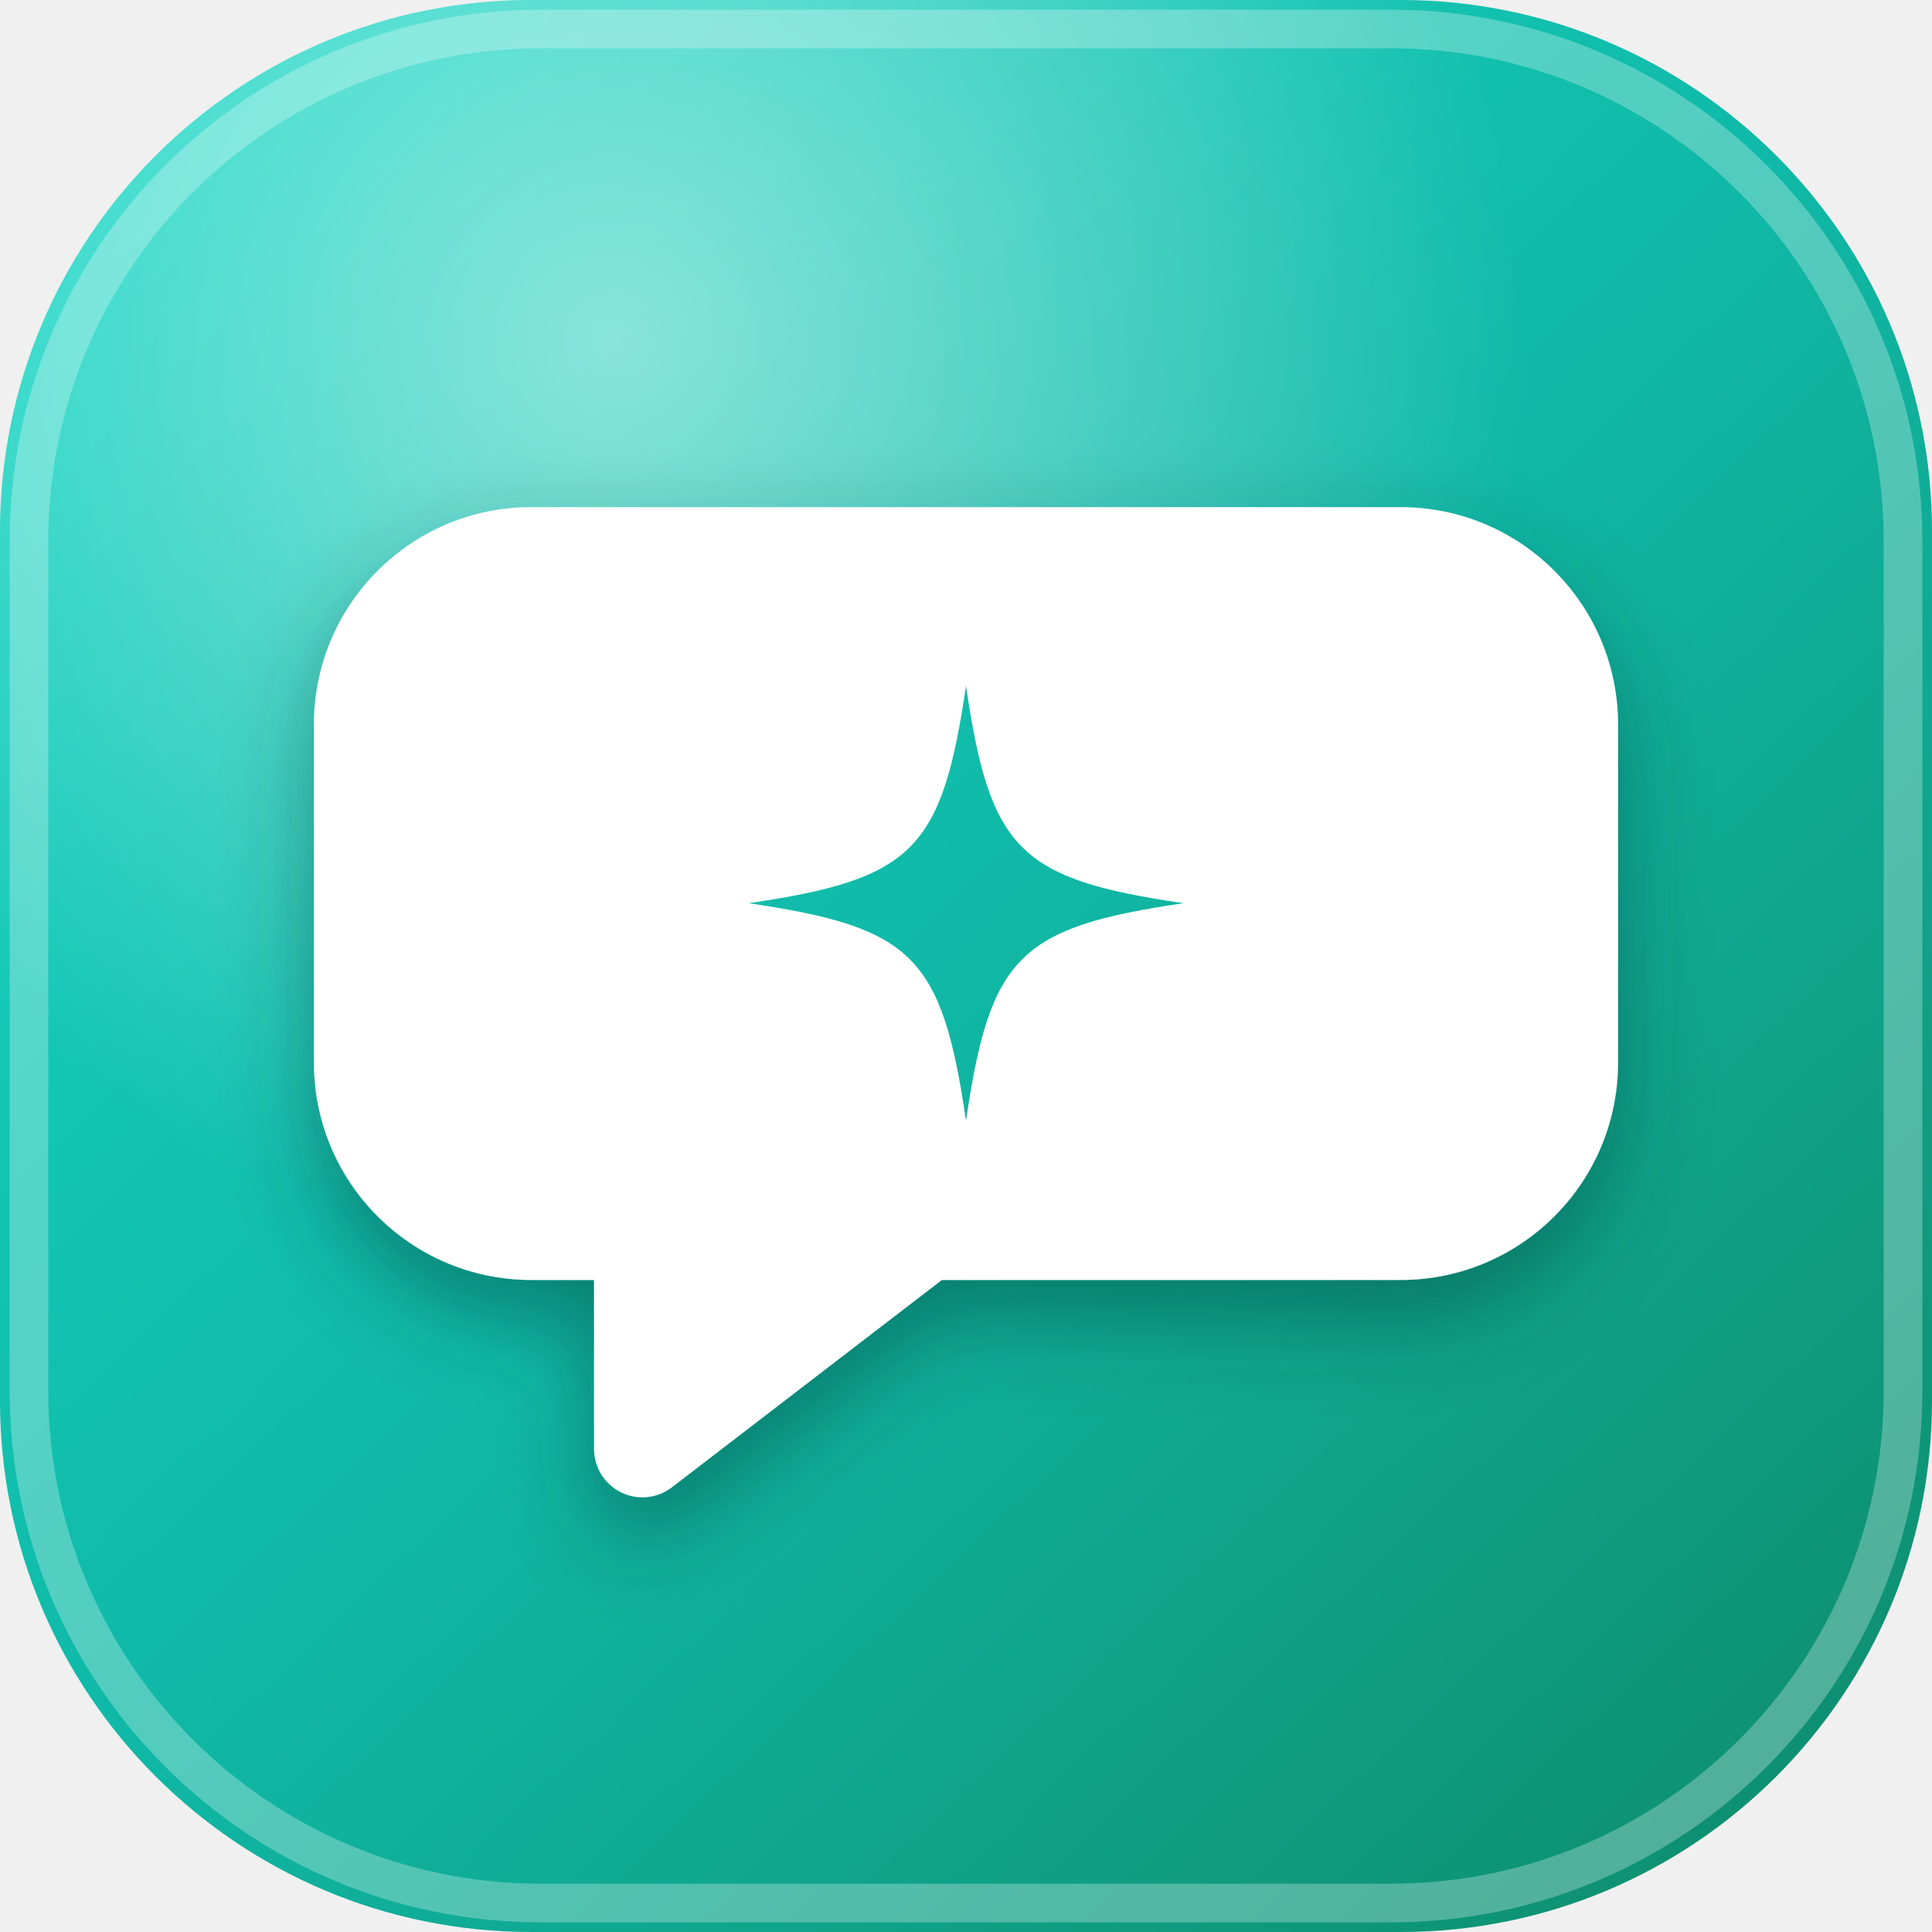
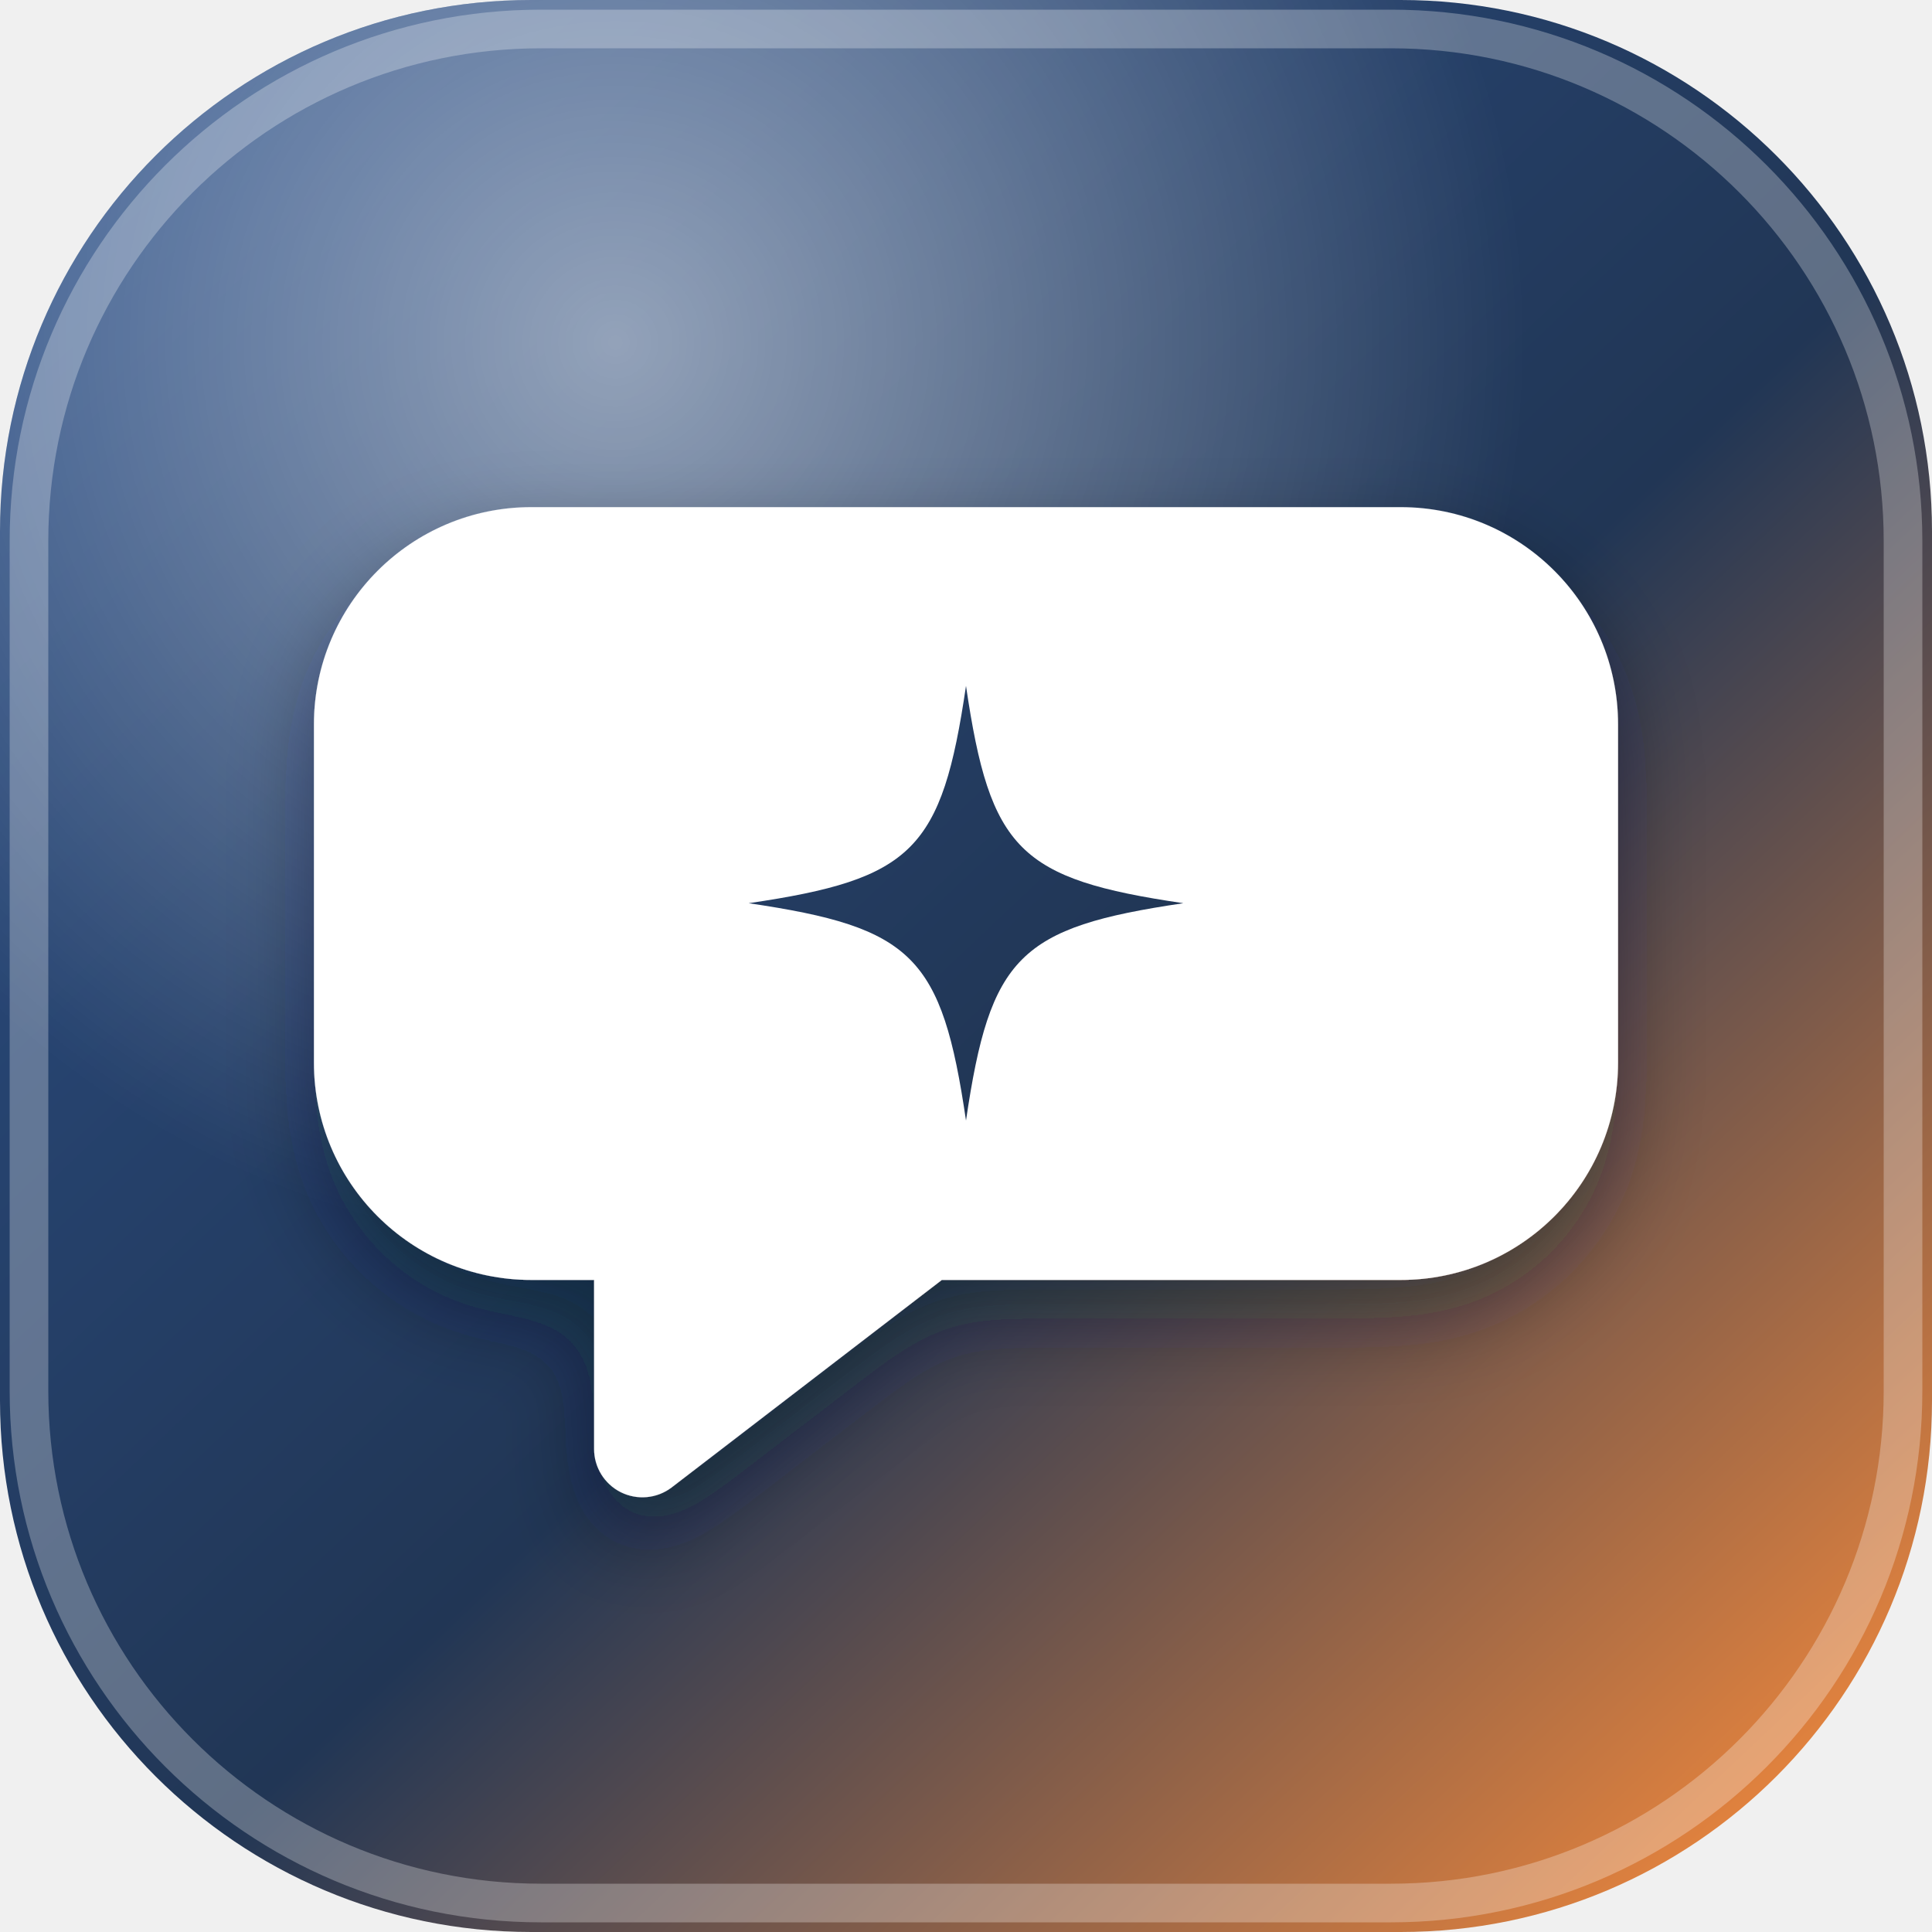
<svg xmlns="http://www.w3.org/2000/svg" viewBox="0 0 40 40">
  <defs>
    <linearGradient id="b" x1="3" y1="2" x2="37" y2="38" gradientUnits="userSpaceOnUse">
-       <stop stop-color="#16d6c4" />
-       <stop offset="0.5" stop-color="#10b8a6" />
-       <stop offset="1" stop-color="#0e8f6f" />
+       <stop stop-color="#2b4f87" />
+       <stop offset="0.55" stop-color="#213655" />
+       <stop offset="1" stop-color="#e9853d" />
    </linearGradient>
    <radialGradient id="gl" cx="0.32" cy="0.18" r="0.85">
      <stop offset="0" stop-color="#ffffff" stop-opacity="0.5" />
      <stop offset="0.55" stop-color="#ffffff" stop-opacity="0" />
    </radialGradient>
    <filter id="sh" x="-30%" y="-30%" width="160%" height="160%">
-       <feDropShadow dx="0" dy="0.8" stdDeviation="0.9" flood-color="#003b37" flood-opacity="0.45" />
+       <feDropShadow dx="0" dy="0.8" stdDeviation="0.9" flood-color="#111a2a" flood-opacity="0.45" />
    </filter>
  </defs>
  <rect width="40" height="40" rx="11" fill="url(#b)" />
  <rect width="40" height="40" rx="11" fill="url(#gl)" />
  <rect x="0.6" y="0.6" width="38.8" height="38.8" rx="10.6" fill="none" stroke="#ffffff" stroke-opacity="0.28" stroke-width="0.8" />
  <g filter="url(#sh)">
    <path d="M11 10.5h18a4.5 4.5 0 0 1 4.5 4.5v7a4.5 4.5 0 0 1-4.5 4.5h-9.5l-5.6 4.3a1 1 0 0 1-1.6-.8V26.5H11A4.5 4.5 0 0 1 6.5 22v-7A4.5 4.5 0 0 1 11 10.5Z" fill="#ffffff" />
  </g>
  <path d="M20 14.2c.5 3.4 1.1 4 4.5 4.5-3.4.5-4 1.1-4.5 4.5-.5-3.4-1.1-4-4.5-4.5 3.4-.5 4-1.1 4.5-4.5Z" fill="url(#b)" />
</svg>
